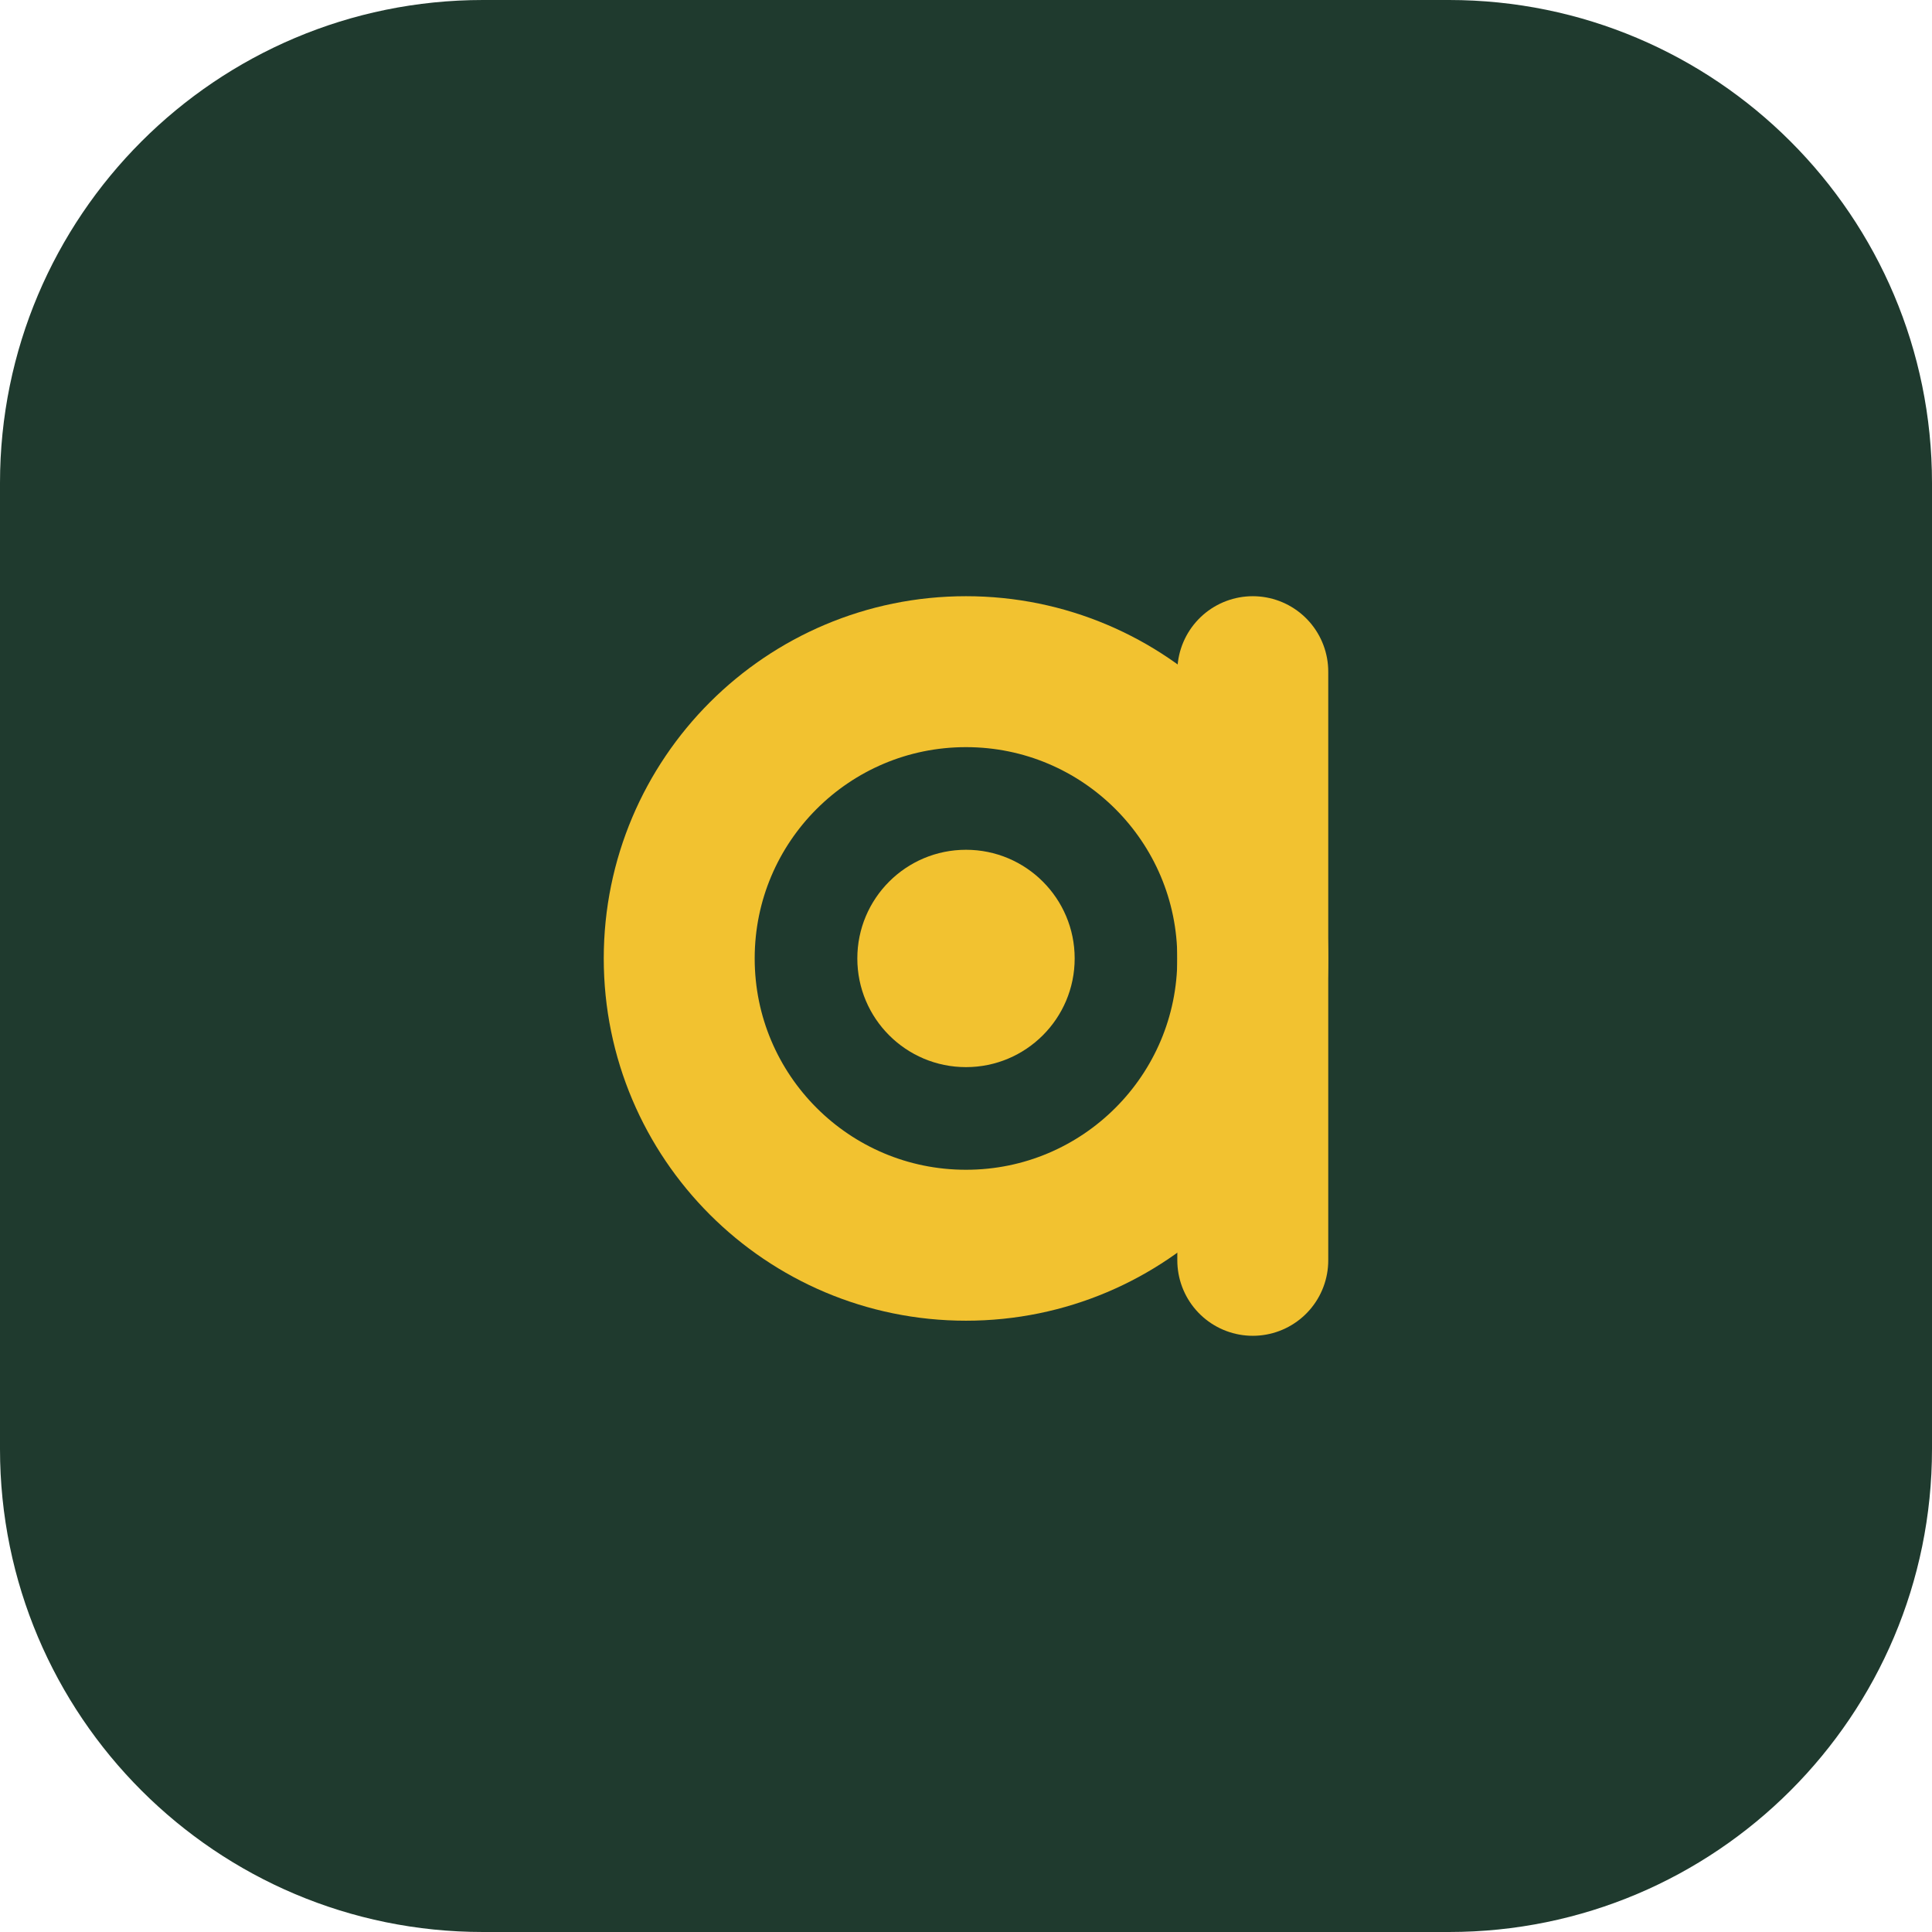
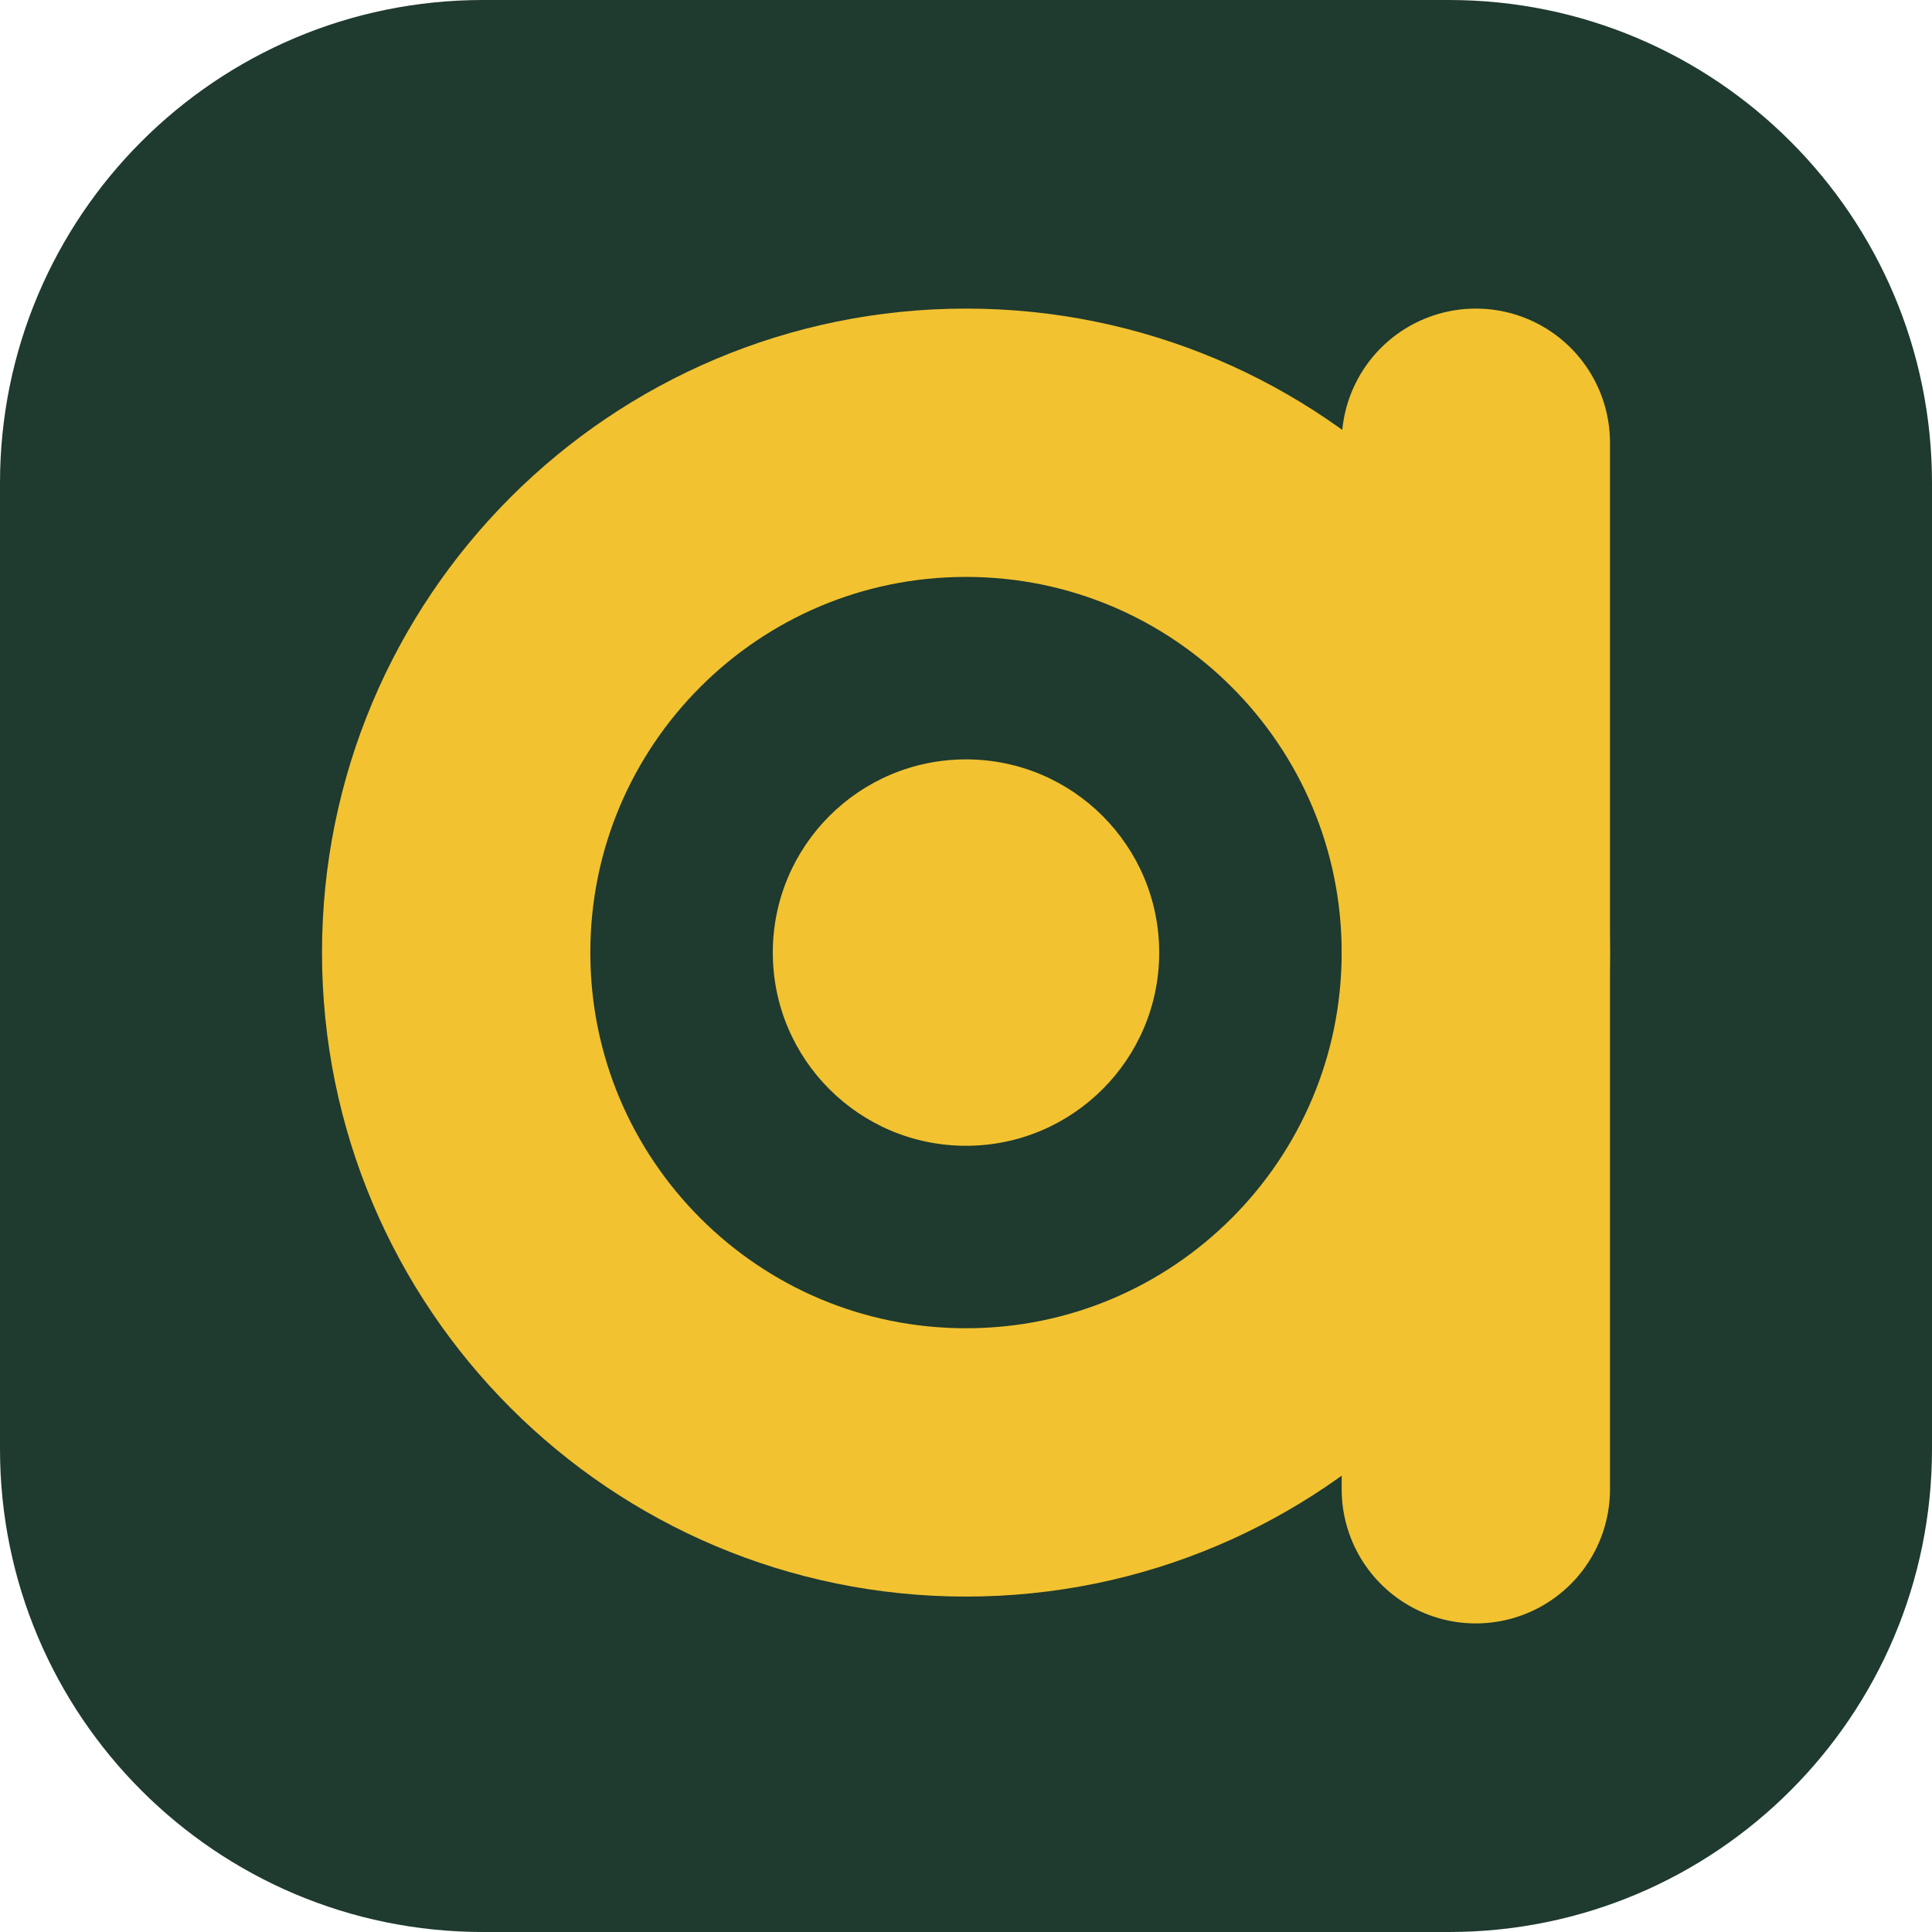
<svg xmlns="http://www.w3.org/2000/svg" viewBox="0 0 512 512" width="512" height="512">
  <defs />
  <rect x="0" y="0" width="512" height="512" rx="128.0" fill="#1F3A2E" />
-   <g transform="translate(88.000 46.000) scale(8)" fill="none" stroke="#F2C230" stroke-width="5" stroke-linecap="round">
+   <g transform="translate(-42.667 -117.333) scale(14.22222)" fill="none" stroke="#F2C230" stroke-width="5" stroke-linecap="round">
    <circle cx="21" cy="26" r="9.5" />
    <path d="M30.5 16.5V36" />
    <circle cx="21" cy="26" r="3.6" fill="#F2C230" stroke="none" />
  </g>
</svg>
